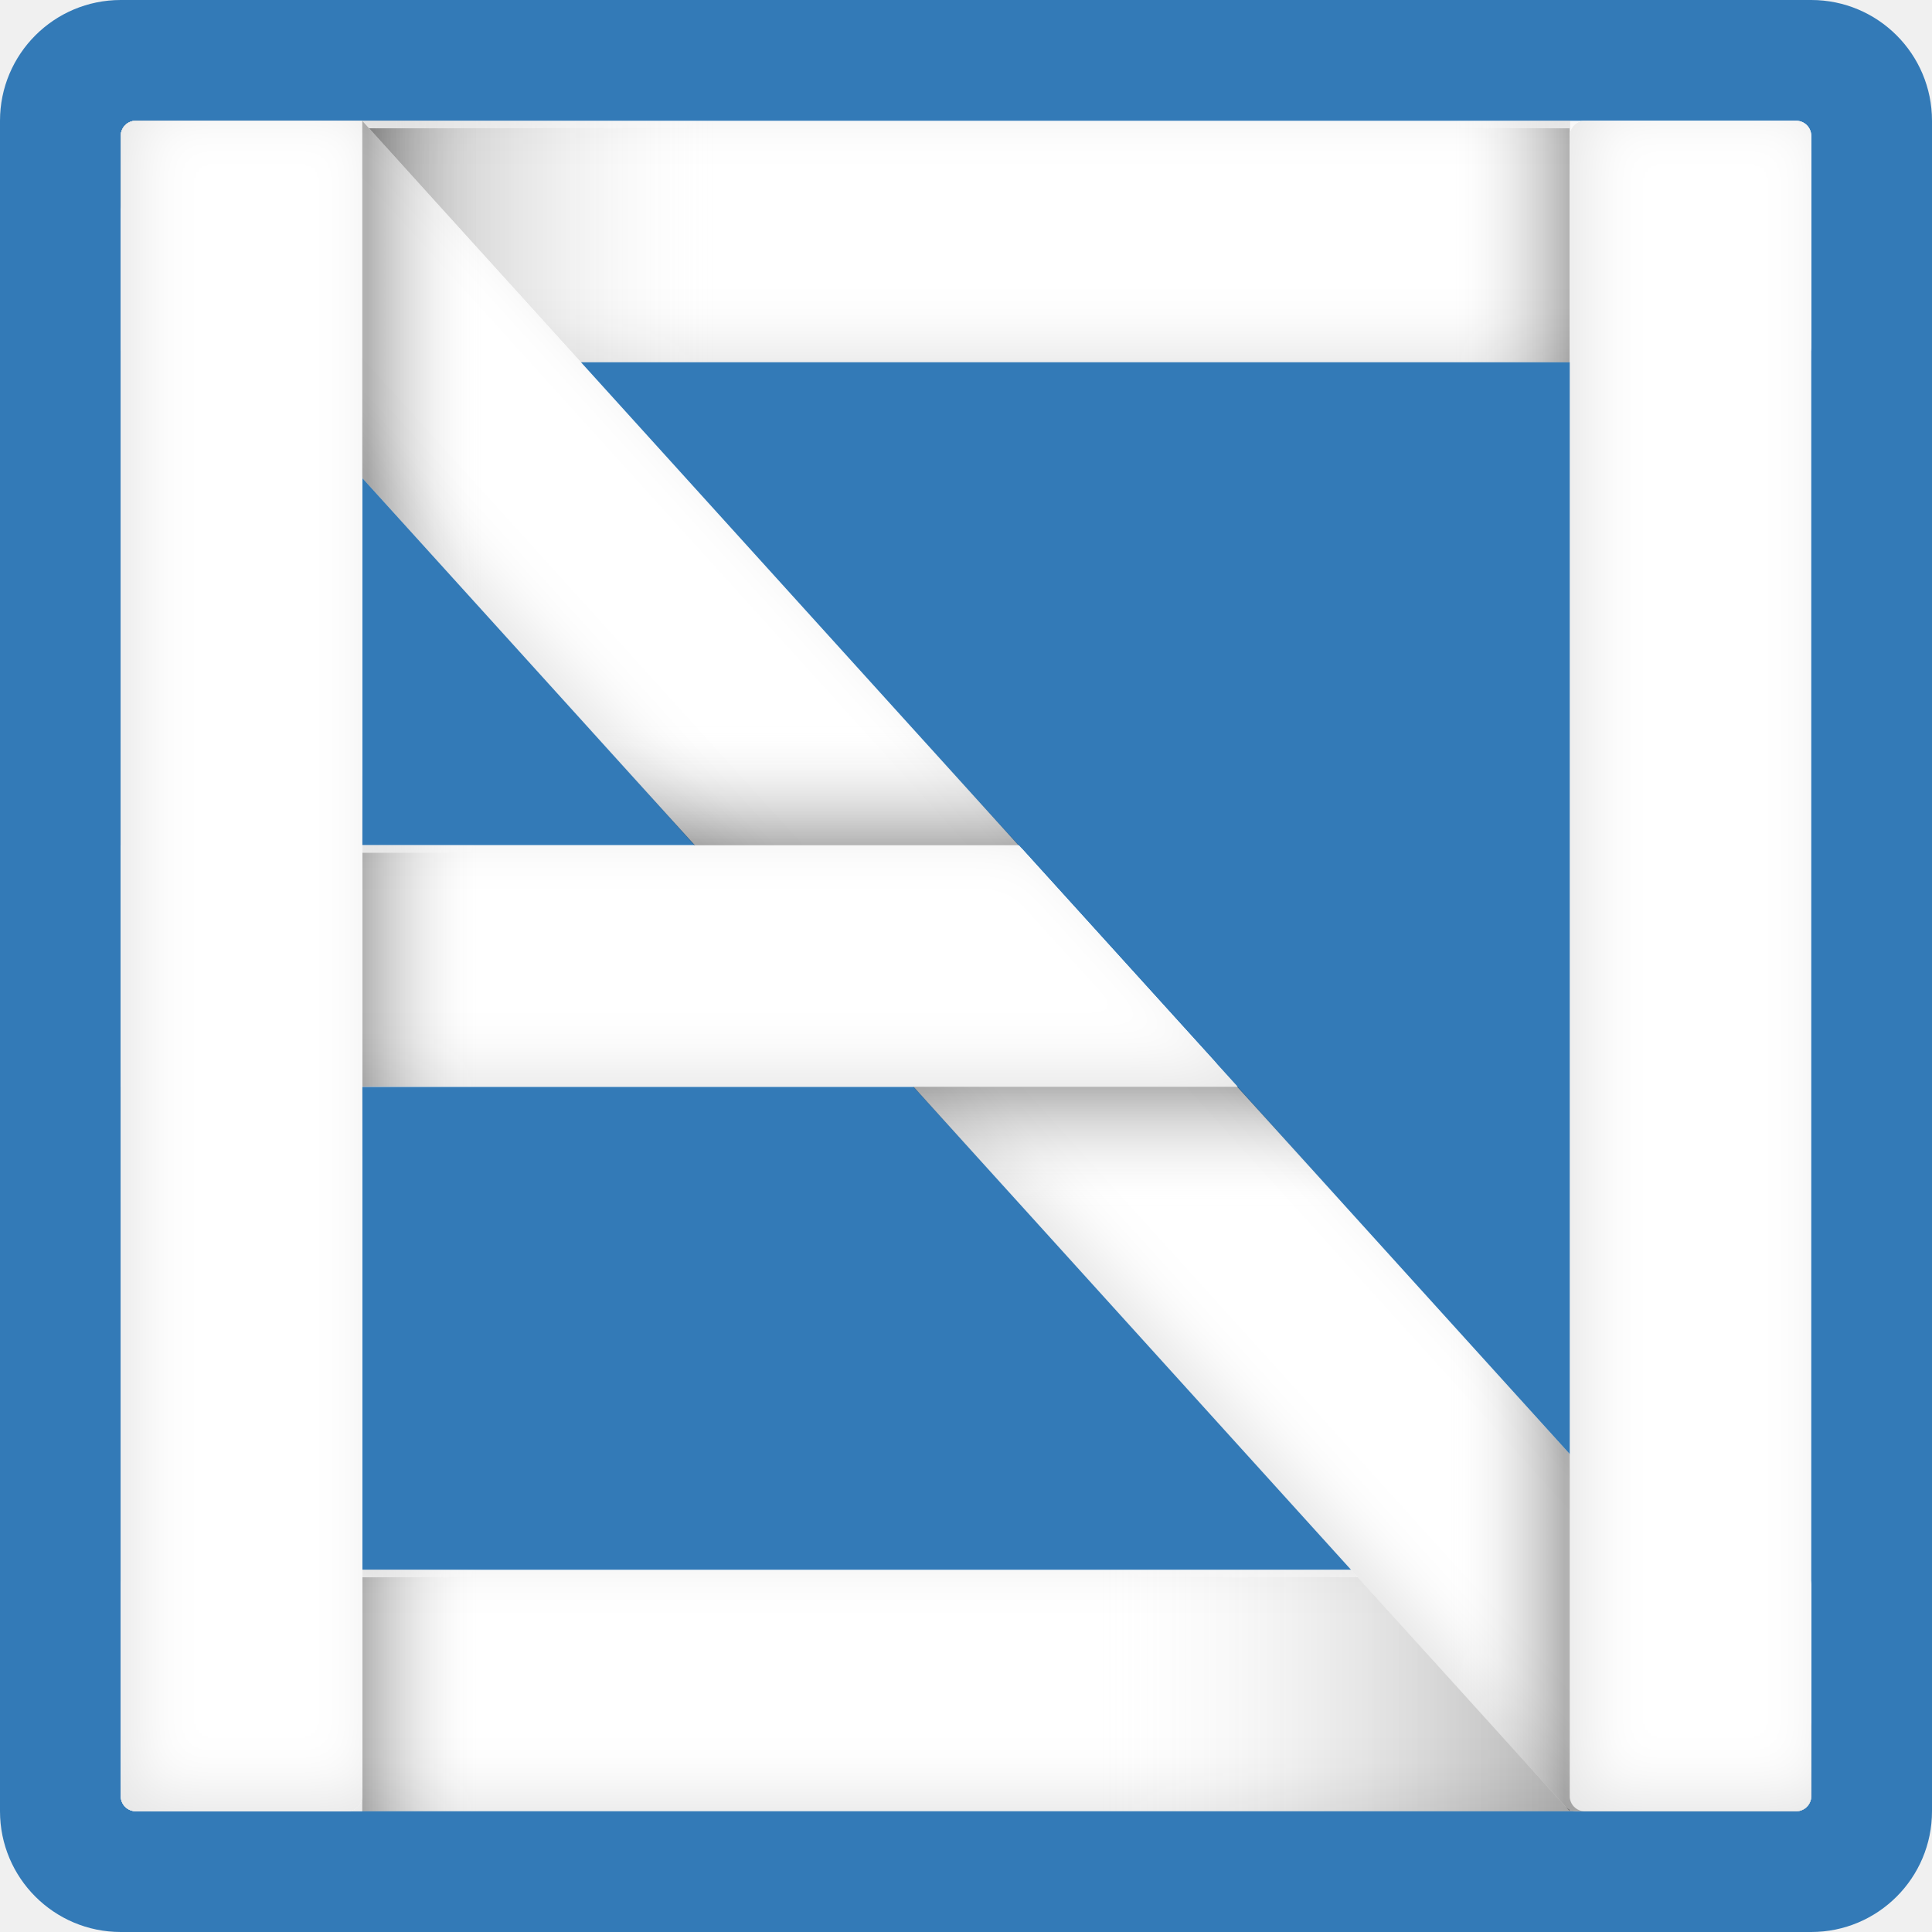
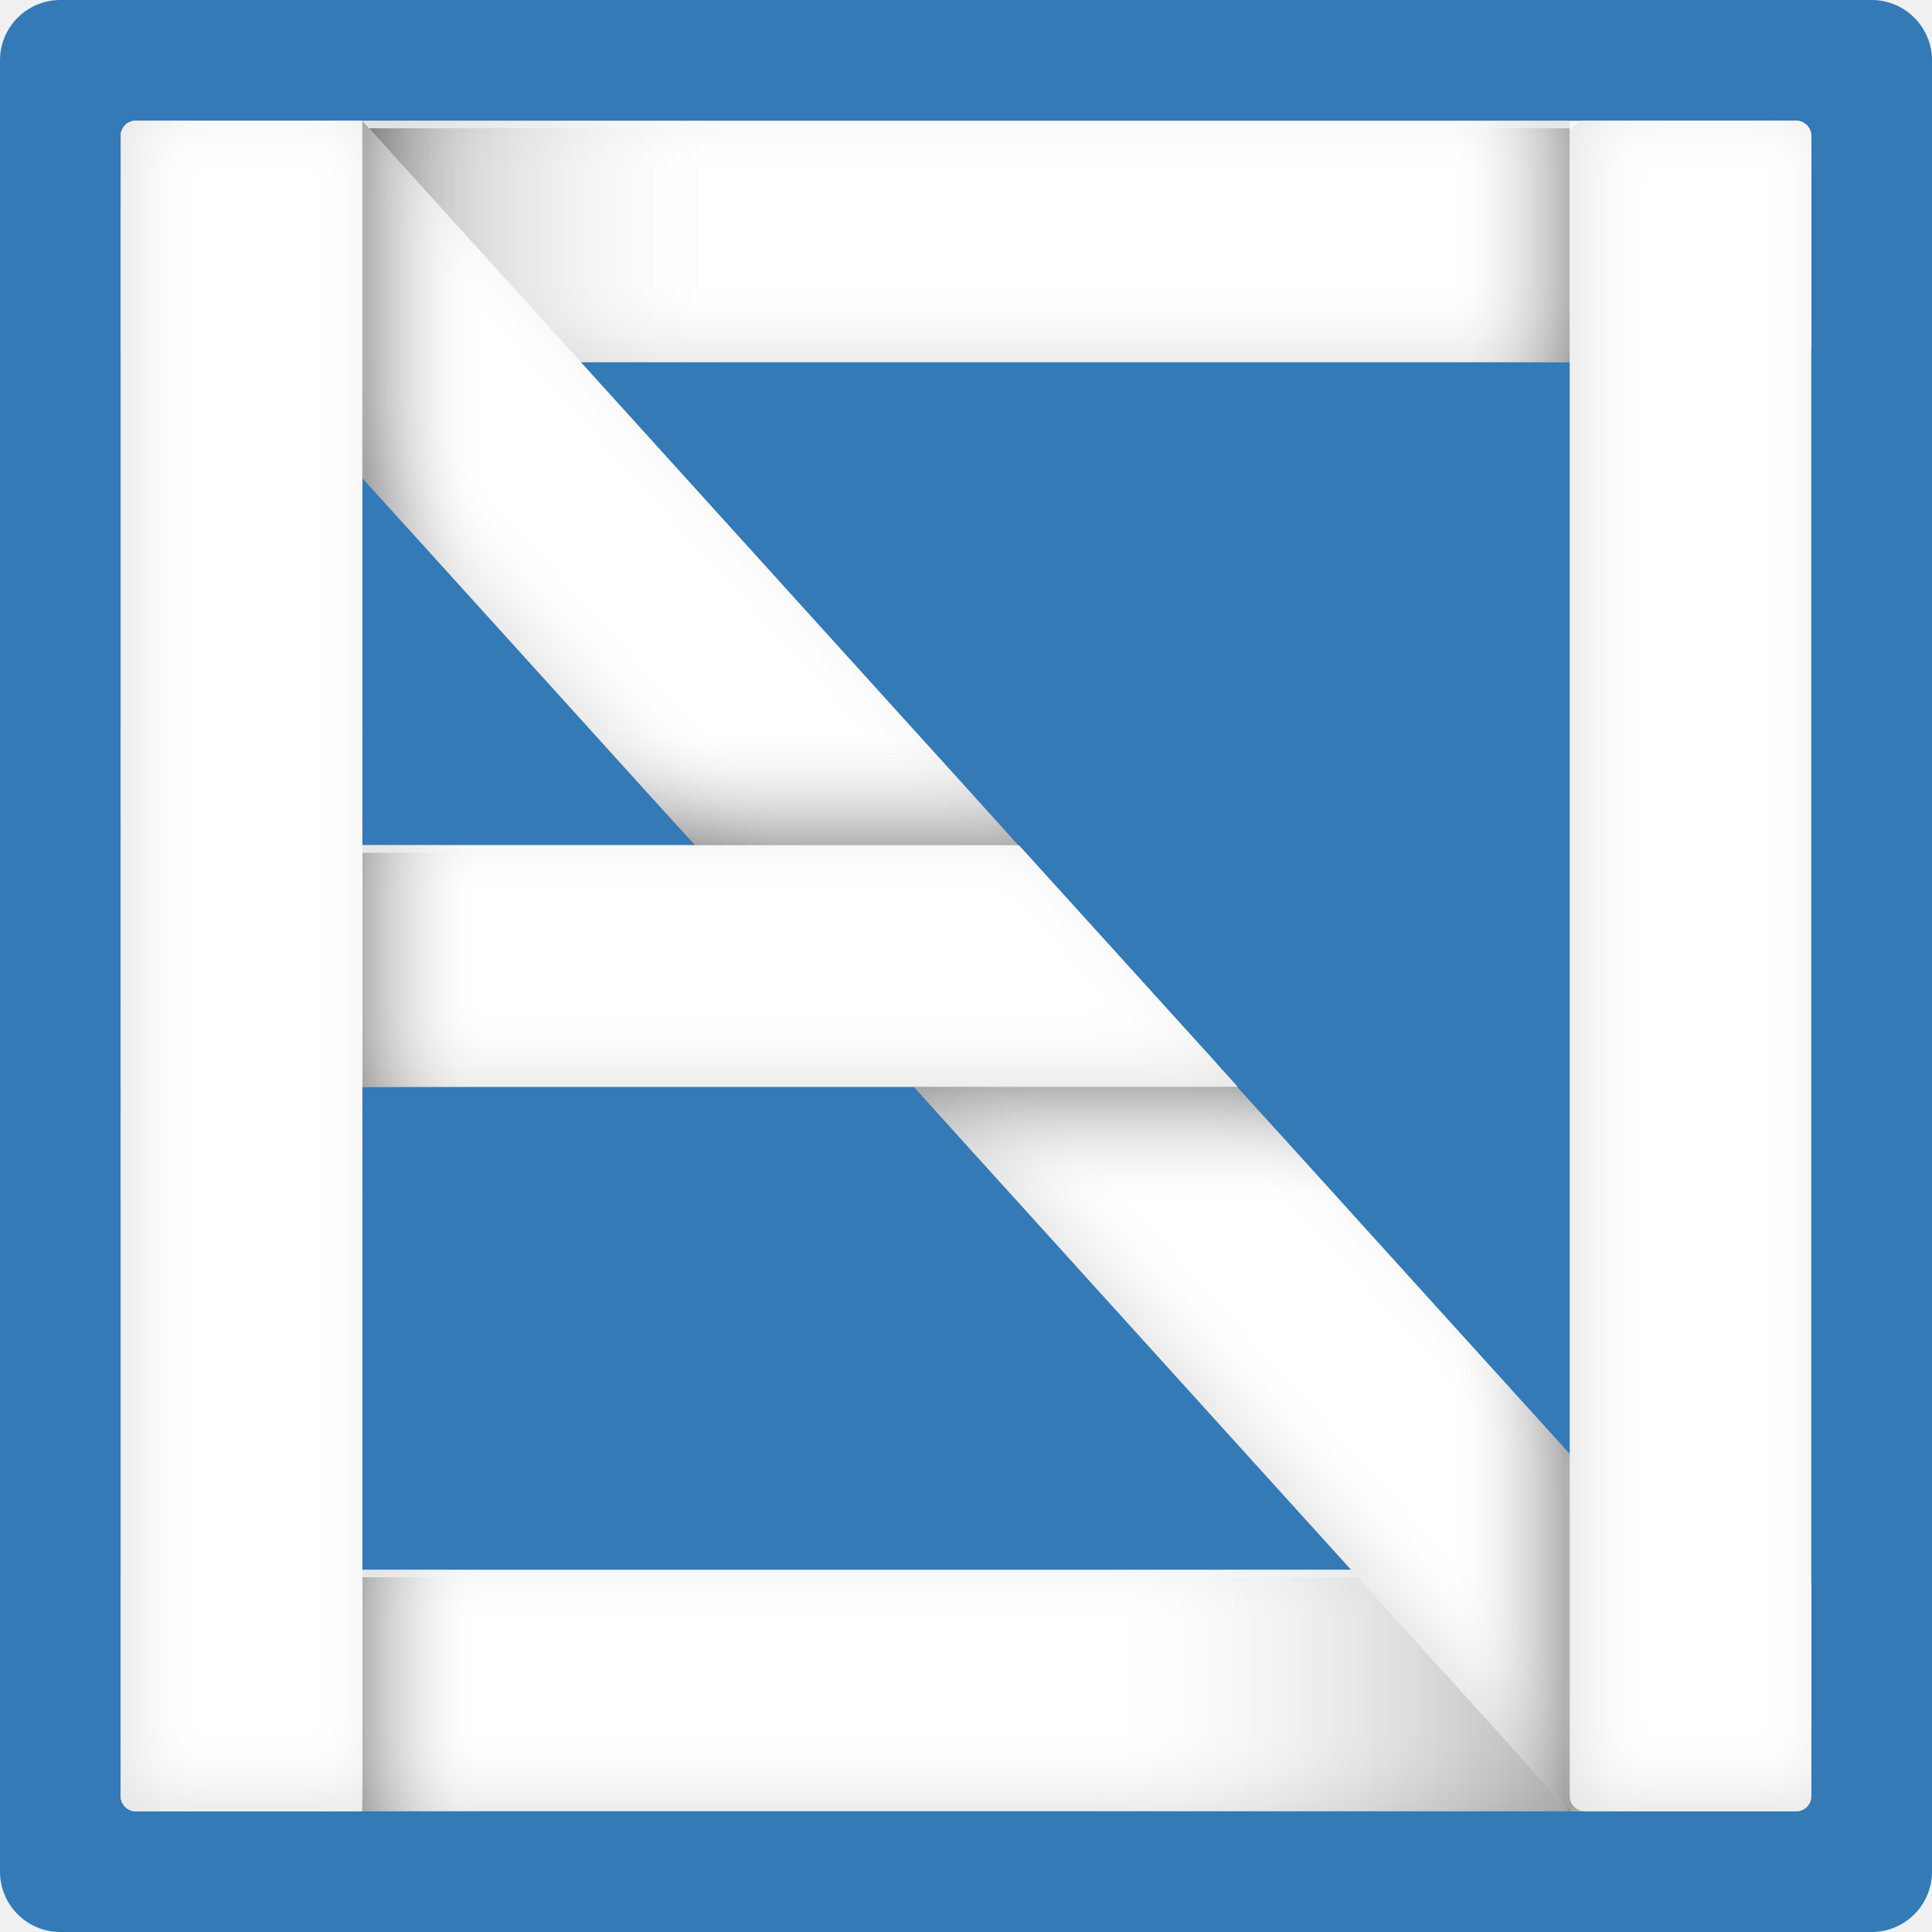
<svg xmlns="http://www.w3.org/2000/svg" xmlns:xlink="http://www.w3.org/1999/xlink" width="256px" height="256px" viewBox="0 0 256 256" version="1.1">
  <defs>
    <rect id="path-1" x="0" y="192" width="224" height="32" rx="2" />
    <filter x="-2.2%" y="-15.6%" width="104.5%" height="131.2%" filterUnits="objectBoundingBox" id="filter-2">
      <feGaussianBlur stdDeviation="4" in="SourceAlpha" result="shadowBlurInner1" />
      <feOffset dx="2" dy="-2" in="shadowBlurInner1" result="shadowOffsetInner1" />
      <feComposite in="shadowOffsetInner1" in2="SourceAlpha" operator="arithmetic" k2="-1" k3="1" result="shadowInnerInner1" />
      <feColorMatrix values="0 0 0 0 0   0 0 0 0 0   0 0 0 0 0  0 0 0 0.1 0" type="matrix" in="shadowInnerInner1" />
    </filter>
    <rect id="path-3" x="0" y="0" width="224" height="32" rx="2" />
    <filter x="-2.2%" y="-15.6%" width="104.5%" height="131.2%" filterUnits="objectBoundingBox" id="filter-4">
      <feGaussianBlur stdDeviation="4" in="SourceAlpha" result="shadowBlurInner1" />
      <feOffset dx="2" dy="-2" in="shadowBlurInner1" result="shadowOffsetInner1" />
      <feComposite in="shadowOffsetInner1" in2="SourceAlpha" operator="arithmetic" k2="-1" k3="1" result="shadowInnerInner1" />
      <feColorMatrix values="0 0 0 0 0   0 0 0 0 0   0 0 0 0 0  0 0 0 0.1 0" type="matrix" in="shadowInnerInner1" />
    </filter>
    <path d="M2,0 L32,0 L32,224 L2,224 L2,224 C0.895,224 1.3527075e-16,223.105 0,222 L0,2 L0,2 C-1.3527075e-16,0.895 0.895,2.02906125e-16 2,0 Z" id="path-5" />
    <filter x="-15.6%" y="-2.2%" width="131.2%" height="104.5%" filterUnits="objectBoundingBox" id="filter-6">
      <feGaussianBlur stdDeviation="4" in="SourceAlpha" result="shadowBlurInner1" />
      <feOffset dx="2" dy="-2" in="shadowBlurInner1" result="shadowOffsetInner1" />
      <feComposite in="shadowOffsetInner1" in2="SourceAlpha" operator="arithmetic" k2="-1" k3="1" result="shadowInnerInner1" />
      <feColorMatrix values="0 0 0 0 0   0 0 0 0 0   0 0 0 0 0  0 0 0 0.1 0" type="matrix" in="shadowInnerInner1" />
    </filter>
    <path d="M0,96 L118.113,96 L118.113,96 C118.678,96 119.216,96.239 119.595,96.657 L144.97,124.657 L144.97,124.657 C145.712,125.475 145.65,126.74 144.831,127.482 C144.464,127.815 143.985,128 143.488,128 L0,128 L0,96 Z" id="path-7" />
    <filter x="-3.4%" y="-15.6%" width="106.8%" height="131.2%" filterUnits="objectBoundingBox" id="filter-8">
      <feGaussianBlur stdDeviation="4" in="SourceAlpha" result="shadowBlurInner1" />
      <feOffset dx="2" dy="-2" in="shadowBlurInner1" result="shadowOffsetInner1" />
      <feComposite in="shadowOffsetInner1" in2="SourceAlpha" operator="arithmetic" k2="-1" k3="1" result="shadowInnerInner1" />
      <feColorMatrix values="0 0 0 0 0   0 0 0 0 0   0 0 0 0 0  0 0 0 0.1 0" type="matrix" in="shadowInnerInner1" />
    </filter>
    <linearGradient x1="100%" y1="50%" x2="0%" y2="50%" id="linearGradient-9">
      <stop stop-color="#FFFFFF" stop-opacity="0" offset="0%" />
      <stop stop-color="#000000" offset="100%" />
    </linearGradient>
    <linearGradient x1="0%" y1="50%" x2="100%" y2="50%" id="linearGradient-10">
      <stop stop-color="#FFFFFF" offset="0%" />
      <stop stop-color="#FFFFFF" stop-opacity="0" offset="100%" />
    </linearGradient>
    <path d="M32,16 L223.482,227.428 L223.482,227.428 C223.816,227.796 224,228.275 224,228.771 L224,238 L224,238 C224,239.105 223.105,240 222,240 L192.887,240 L192.887,240 C192.322,240 191.784,239.761 191.405,239.343 L0.518,28.572 L0.518,28.572 C0.184,28.204 6.4115841e-17,27.725 4.4408921e-16,27.229 L0,18 L0,18 C-1.3527075e-16,16.895 0.895,16 2,16 L32,16 Z" id="path-11" />
    <filter x="-2.2%" y="-2.2%" width="104.5%" height="104.5%" filterUnits="objectBoundingBox" id="filter-12">
      <feGaussianBlur stdDeviation="4" in="SourceAlpha" result="shadowBlurInner1" />
      <feOffset dx="2" dy="-2" in="shadowBlurInner1" result="shadowOffsetInner1" />
      <feComposite in="shadowOffsetInner1" in2="SourceAlpha" operator="arithmetic" k2="-1" k3="1" result="shadowInnerInner1" />
      <feColorMatrix values="0 0 0 0 0   0 0 0 0 0   0 0 0 0 0  0 0 0 0.1 0" type="matrix" in="shadowInnerInner1" />
    </filter>
    <polygon id="path-13" points="0 112 119 112 148 144 0 144" />
    <filter x="-3.4%" y="-15.6%" width="106.8%" height="131.2%" filterUnits="objectBoundingBox" id="filter-14">
      <feGaussianBlur stdDeviation="4" in="SourceAlpha" result="shadowBlurInner1" />
      <feOffset dx="2" dy="-2" in="shadowBlurInner1" result="shadowOffsetInner1" />
      <feComposite in="shadowOffsetInner1" in2="SourceAlpha" operator="arithmetic" k2="-1" k3="1" result="shadowInnerInner1" />
      <feColorMatrix values="0 0 0 0 0   0 0 0 0 0   0 0 0 0 0  0 0 0 0.1 0" type="matrix" in="shadowInnerInner1" />
    </filter>
    <linearGradient x1="50%" y1="0%" x2="50%" y2="100%" id="linearGradient-15">
      <stop stop-color="#FFFFFF" stop-opacity="0" offset="0%" />
      <stop stop-color="#000000" offset="100%" />
    </linearGradient>
    <linearGradient x1="14.549%" y1="14.389%" x2="21.46%" y2="14.389%" id="linearGradient-16">
      <stop stop-color="#000000" offset="0%" />
      <stop stop-color="#FFFFFF" stop-opacity="0" offset="100%" />
    </linearGradient>
    <path d="M2,16 L32,16 L32,238 L32,238 C32,239.105 31.105,240 30,240 L2,240 L2,240 C0.895,240 1.3527075e-16,239.105 0,238 L0,18 L0,18 C-1.3527075e-16,16.895 0.895,16 2,16 Z" id="path-17" />
    <filter x="-15.6%" y="-2.2%" width="131.2%" height="104.5%" filterUnits="objectBoundingBox" id="filter-18">
      <feGaussianBlur stdDeviation="4" in="SourceAlpha" result="shadowBlurInner1" />
      <feOffset dx="2" dy="-2" in="shadowBlurInner1" result="shadowOffsetInner1" />
      <feComposite in="shadowOffsetInner1" in2="SourceAlpha" operator="arithmetic" k2="-1" k3="1" result="shadowInnerInner1" />
      <feColorMatrix values="0 0 0 0 0   0 0 0 0 0   0 0 0 0 0  0 0 0 0.1 0" type="matrix" in="shadowInnerInner1" />
    </filter>
    <rect id="path-19" x="0" y="16" width="32" height="224" rx="2" />
    <filter x="-15.6%" y="-2.2%" width="131.2%" height="104.5%" filterUnits="objectBoundingBox" id="filter-20">
      <feGaussianBlur stdDeviation="4" in="SourceAlpha" result="shadowBlurInner1" />
      <feOffset dx="2" dy="-2" in="shadowBlurInner1" result="shadowOffsetInner1" />
      <feComposite in="shadowOffsetInner1" in2="SourceAlpha" operator="arithmetic" k2="-1" k3="1" result="shadowInnerInner1" />
      <feColorMatrix values="0 0 0 0 0   0 0 0 0 0   0 0 0 0 0  0 0 0 0.1 0" type="matrix" in="shadowInnerInner1" />
    </filter>
  </defs>
  <g id="Ico" stroke="none" stroke-width="1" fill="none" fill-rule="evenodd">
-     <rect id="background" fill="#337ab7" x="0" y="0" width="256" height="256" rx="16" />
+     <rect id="background" fill="#337ab7" x="0" y="0" width="256" height="256" rx="8" />
    <g id="Icon" transform="translate(16, 0)">
      <g id="E" transform="translate(0, 16)">
        <g>
          <g id="line-bottom">
            <use fill="#FFFFFF" fill-rule="evenodd" xlink:href="#path-1" />
            <use fill="black" fill-opacity="1" filter="url(#filter-2)" xlink:href="#path-1" />
          </g>
          <g id="line-top">
            <use fill="#FFFFFF" fill-rule="evenodd" xlink:href="#path-3" />
            <use fill="black" fill-opacity="1" filter="url(#filter-4)" xlink:href="#path-3" />
          </g>
          <g id="line-left">
            <use fill="#FFFFFF" fill-rule="evenodd" xlink:href="#path-5" />
            <use fill="black" fill-opacity="1" filter="url(#filter-6)" xlink:href="#path-5" />
          </g>
          <g id="line-middle">
            <use fill="#FFFFFF" fill-rule="evenodd" xlink:href="#path-7" />
            <use fill="black" fill-opacity="1" filter="url(#filter-8)" xlink:href="#path-7" />
          </g>
          <g id="shadow-base-symbol" transform="translate(32, 192)">
            <rect id="shadow" fill-opacity="0.3" fill="url(#linearGradient-9)" x="0" y="0" width="16" height="32" />
            <rect id="light" fill="url(#linearGradient-10)" opacity="0.7" x="0" y="0" width="16" height="1" />
          </g>
          <g id="shadow-base-symbol" transform="translate(32, 0)">
            <rect id="shadow" fill-opacity="0.3" fill="url(#linearGradient-9)" x="0" y="0" width="16" height="32" />
            <rect id="light" fill="url(#linearGradient-10)" opacity="0.7" x="0" y="0" width="16" height="1" />
          </g>
          <g id="shadow-base-symbol" transform="translate(16, 136) scale(-1, 1) rotate(90) translate(-16, -136) translate(8, 120)">
            <rect id="shadow" fill-opacity="0.3" fill="url(#linearGradient-9)" x="0" y="0" width="16" height="32" />
            <rect id="light" fill="url(#linearGradient-10)" opacity="0.7" x="0" y="0" width="16" height="1" />
          </g>
          <g id="shadow-base-symbol" transform="translate(16, 88) rotate(-90) translate(-16, -88) translate(8, 72)">
            <rect id="shadow" fill-opacity="0.3" fill="url(#linearGradient-9)" x="0" y="0" width="16" height="32" />
            <rect id="light" fill="url(#linearGradient-10)" opacity="0.7" x="0" y="0" width="16" height="1" />
          </g>
        </g>
      </g>
      <g id="shadow-addon" transform="translate(32, 16)">
        <g id="shadow-base-symbol" transform="translate(128, 208) scale(-1, 1) translate(-128, -208) translate(96, 192)">
          <rect id="shadow" fill-opacity="0.3" fill="url(#linearGradient-9)" x="0" y="0" width="64" height="32" />
          <rect id="light" fill="url(#linearGradient-10)" opacity="0.7" x="0" y="0" width="64" height="1" />
        </g>
        <g id="shadow-base-symbol" transform="translate(152, 16) scale(-1, 1) translate(-152, -16) translate(144, 0)">
          <rect id="shadow" fill-opacity="0.3" fill="url(#linearGradient-9)" x="0" y="0" width="16" height="32" />
          <rect id="light" fill="url(#linearGradient-10)" opacity="0.7" x="0" y="0" width="16" height="1" />
        </g>
        <g id="shadow-base-symbol">
          <rect id="shadow" fill-opacity="0.3" fill="url(#linearGradient-9)" x="0" y="0" width="48" height="32" />
          <rect id="light" fill="url(#linearGradient-10)" opacity="0.7" x="0" y="0" width="48" height="1" />
        </g>
      </g>
      <g id="A">
        <g>
          <g id="line-diagonal">
            <use fill="#FFFFFF" fill-rule="evenodd" xlink:href="#path-11" />
            <use fill="black" fill-opacity="1" filter="url(#filter-12)" xlink:href="#path-11" />
          </g>
          <g id="line-middle">
            <use fill="#FFFFFF" fill-rule="evenodd" xlink:href="#path-13" />
            <use fill="black" fill-opacity="1" filter="url(#filter-14)" xlink:href="#path-13" />
          </g>
          <g id="shadow-base-symbol" transform="translate(32, 112)">
            <rect id="shadow" fill-opacity="0.3" fill="url(#linearGradient-9)" x="0" y="0" width="16" height="32" />
            <rect id="light" fill="url(#linearGradient-10)" opacity="0.7" x="0" y="0" width="16" height="1" />
          </g>
          <g id="shadow-diagonal-middle-symbol" transform="translate(134, 152) scale(-1, -1) translate(-134, -152) translate(105, 144)" fill-opacity="0.3" fill="url(#linearGradient-15)">
            <polygon id="shadow" points="0.5 0 43.5 0 58 16 15 16" />
          </g>
          <g id="shadow-diagonal-middle-symbol" transform="translate(61, 96)" fill-opacity="0.3" fill="url(#linearGradient-15)">
            <polygon id="shadow" points="0.5 0 43.5 0 58 16 15 16" />
          </g>
          <g id="shadow-diagonal-top" fill-opacity="0.3" fill="url(#linearGradient-16)">
            <path d="M32,16 L223.482,227.428 L223.482,227.428 C223.816,227.796 224,228.275 224,228.771 L224,238 L224,238 C224,239.105 223.105,240 222,240 L192.887,240 L192.887,240 C192.322,240 191.784,239.761 191.405,239.343 L0.518,28.572 L0.518,28.572 C0.184,28.204 6.4115841e-17,27.725 4.4408921e-16,27.229 L0,18 L0,18 C-1.3527075e-16,16.895 0.895,16 2,16 L32,16 Z" id="shadow" />
          </g>
          <g id="line-left">
            <use fill="#FFFFFF" fill-rule="evenodd" xlink:href="#path-17" />
            <use fill="black" fill-opacity="1" filter="url(#filter-18)" xlink:href="#path-17" />
          </g>
        </g>
      </g>
      <g id="shadow-addon-diagonal" transform="translate(112, 136) scale(-1, -1) translate(-112, -136) translate(0, 16)" fill-opacity="0.3" fill="url(#linearGradient-16)">
        <path d="M32,16 L223.482,227.428 L223.482,227.428 C223.816,227.796 224,228.275 224,228.771 L224,238 L224,238 C224,239.105 223.105,240 222,240 L192.887,240 L192.887,240 C192.322,240 191.784,239.761 191.405,239.343 L0.518,28.572 L0.518,28.572 C0.184,28.204 6.4115841e-17,27.725 4.4408921e-16,27.229 L0,18 L0,18 C-1.3527075e-16,16.895 0.895,16 2,16 L32,16 Z" id="shadow" />
      </g>
      <g id="I-line" transform="translate(192, 0)">
        <g id="I">
          <g id="line-right">
            <use fill="#FFFFFF" fill-rule="evenodd" xlink:href="#path-19" />
            <use fill="black" fill-opacity="1" filter="url(#filter-20)" xlink:href="#path-19" />
          </g>
        </g>
      </g>
    </g>
  </g>
</svg>
